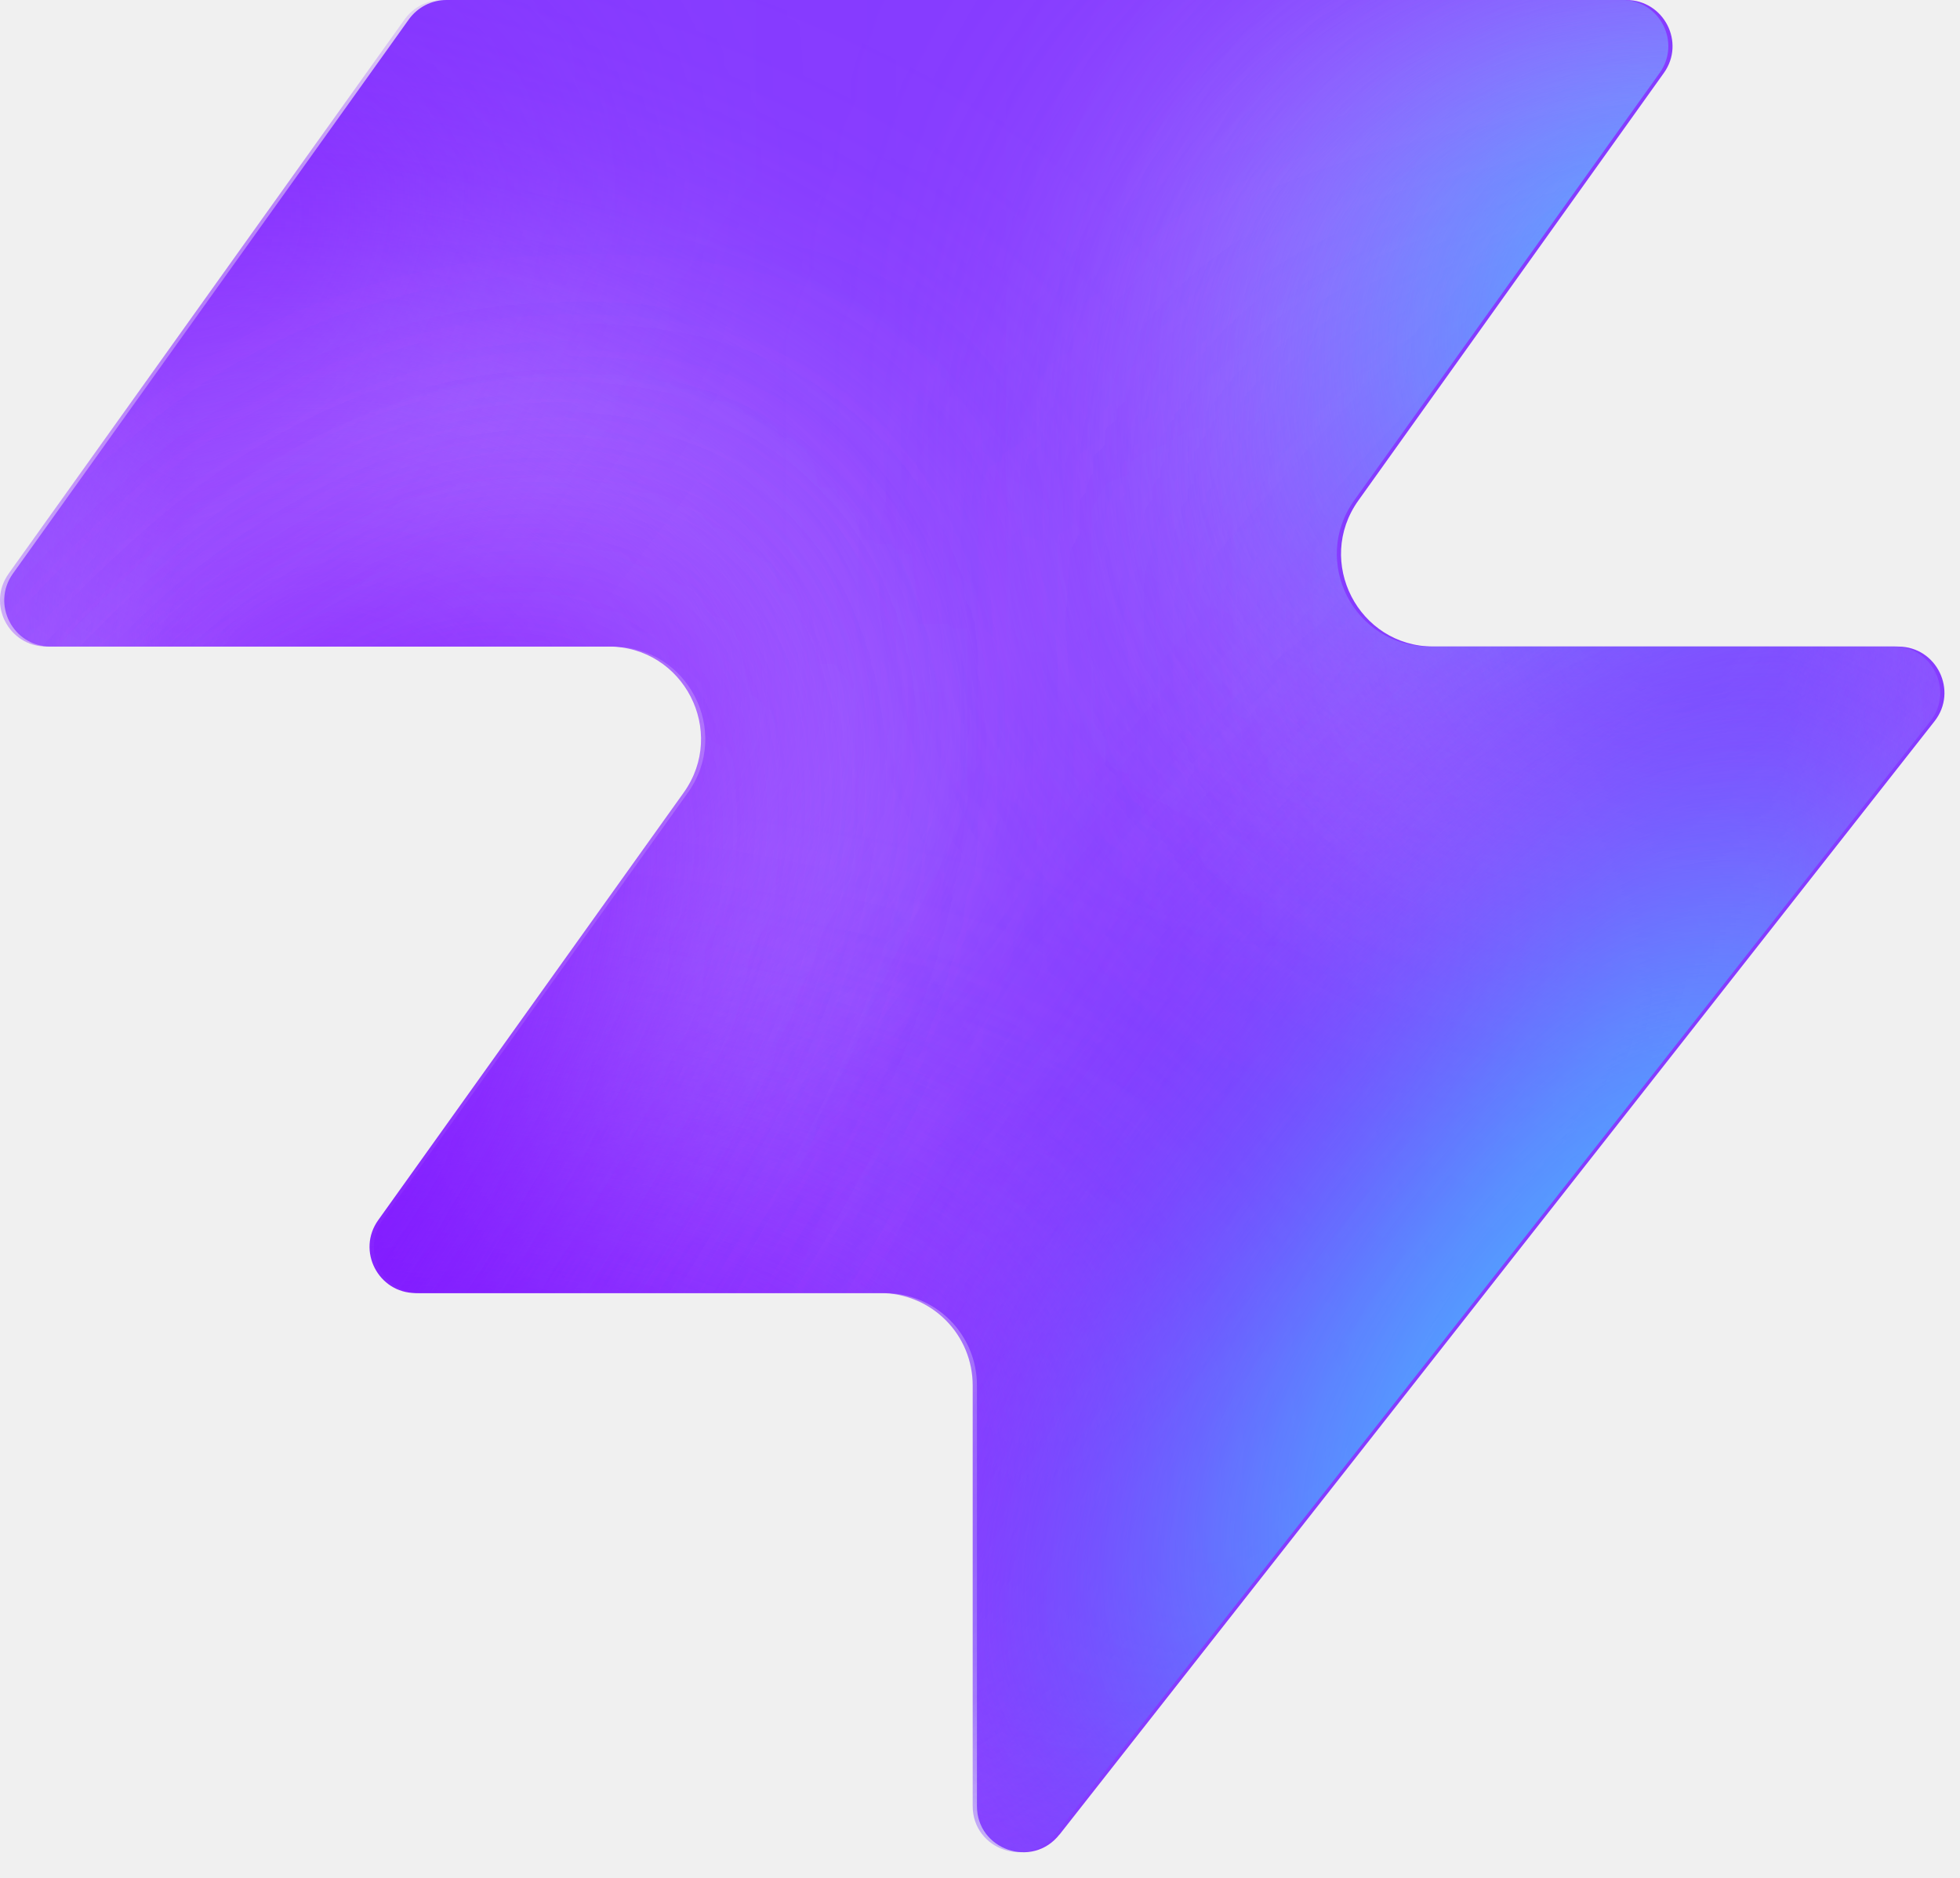
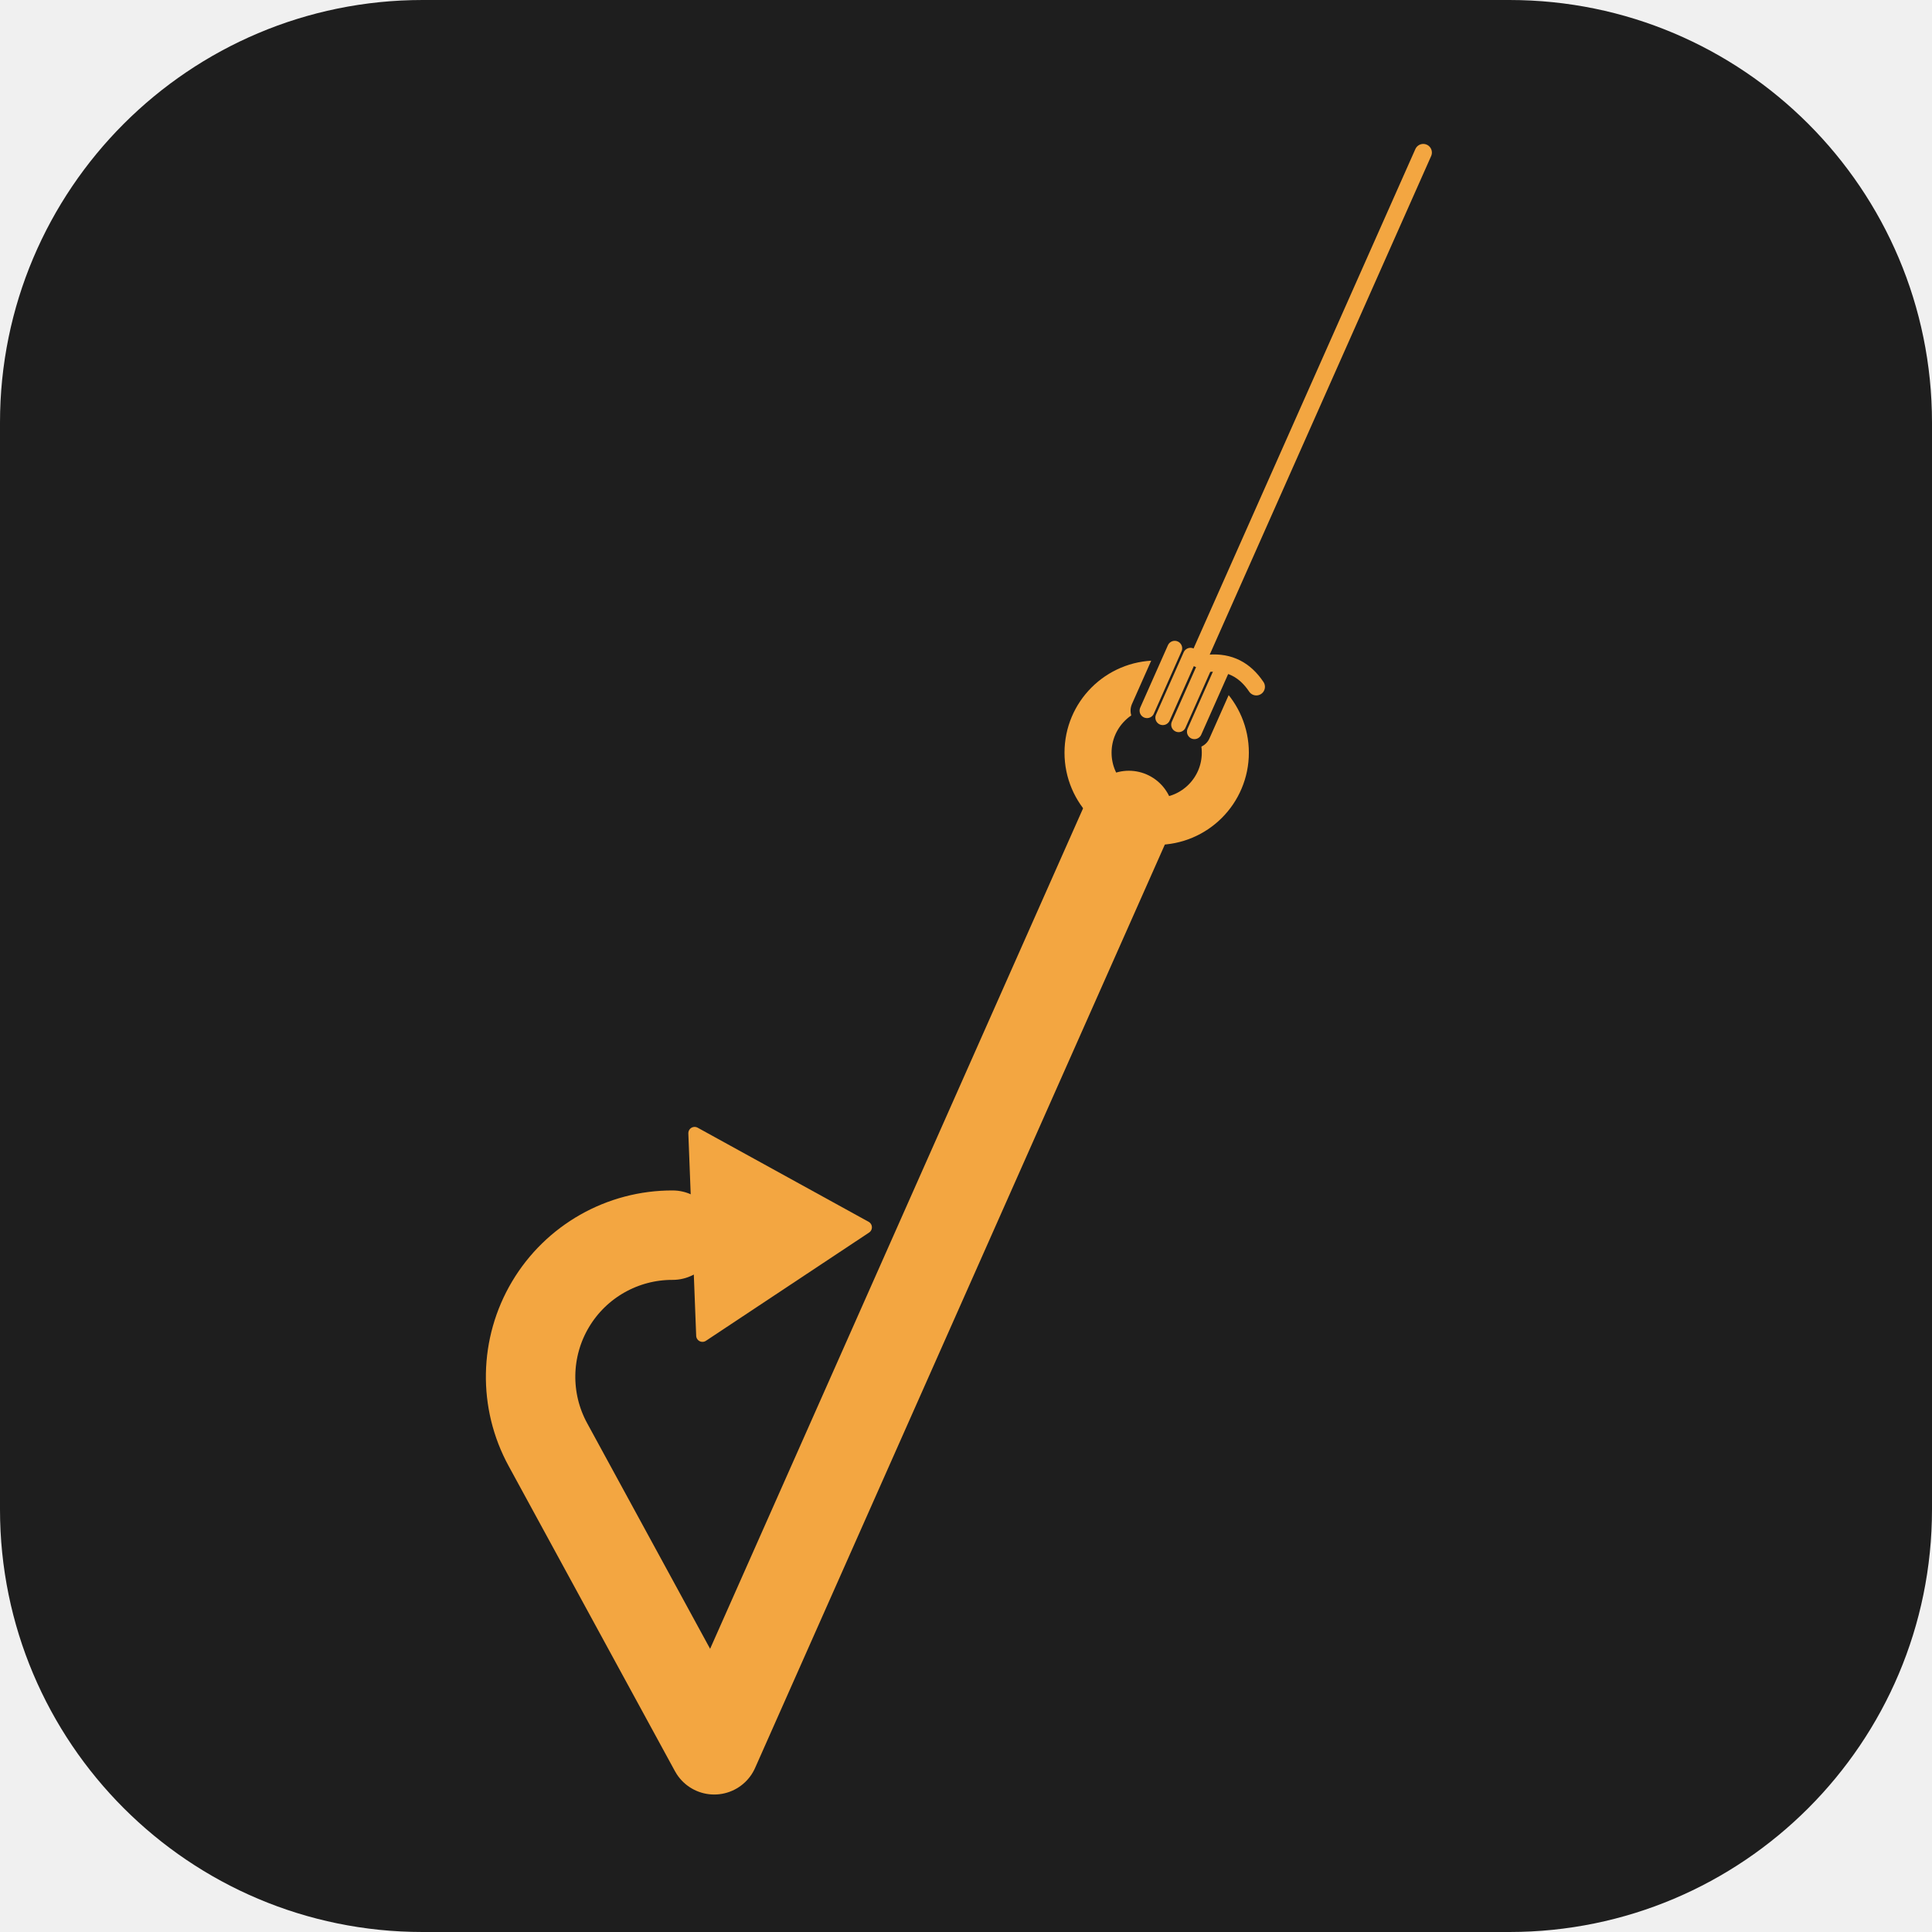
- <svg xmlns="http://www.w3.org/2000/svg" width="48" height="46" fill="none" viewBox="0 0 48 46">
-   <path fill="#863bff" d="M25.946 44.938c-.664.845-2.021.375-2.021-.698V33.937a2.26 2.26 0 0 0-2.262-2.262H10.287c-.92 0-1.456-1.04-.92-1.788l7.48-10.471c1.07-1.497 0-3.578-1.842-3.578H1.237c-.92 0-1.456-1.04-.92-1.788L10.013.474c.214-.297.556-.474.92-.474h28.894c.92 0 1.456 1.04.92 1.788l-7.48 10.471c-1.07 1.498 0 3.579 1.842 3.579h11.377c.943 0 1.473 1.088.89 1.83L25.947 44.94z" style="fill:#863bff;fill:color(display-p3 .525 .23 1);fill-opacity:1" />
-   <mask id="a" width="48" height="46" x="0" y="0" maskUnits="userSpaceOnUse" style="mask-type:alpha">
-     <path fill="#000" d="M25.842 44.938c-.664.844-2.021.375-2.021-.698V33.937a2.26 2.26 0 0 0-2.262-2.262H10.183c-.92 0-1.456-1.04-.92-1.788l7.48-10.471c1.07-1.498 0-3.579-1.842-3.579H1.133c-.92 0-1.456-1.04-.92-1.787L9.91.473c.214-.297.556-.474.92-.474h28.894c.92 0 1.456 1.04.92 1.788l-7.48 10.471c-1.07 1.498 0 3.578 1.842 3.578h11.377c.943 0 1.473 1.088.89 1.832L25.843 44.94z" style="fill:#000;fill-opacity:1" />
-   </mask>
-   <g mask="url(#a)">
-     <g filter="url(#b)">
-       <ellipse cx="5.508" cy="14.704" fill="#ede6ff" rx="5.508" ry="14.704" style="fill:#ede6ff;fill:color(display-p3 .927 .903 1);fill-opacity:1" transform="matrix(.00324 1 1 -.00324 -4.47 31.516)" />
+ <svg xmlns="http://www.w3.org/2000/svg" viewBox="0 0 64 64">
+   <rect width="64" height="64" rx="14" fill="#1E1E1E" />
+   <svg x="14" y="4" width="36" height="56" viewBox="20 18 202 346">
+     <g transform="translate(16.000 16.000) scale(1.60566) translate(-6 60)">
+       <mask id="fm" maskUnits="userSpaceOnUse" x="-100" y="-200" width="400" height="500">
+         <rect x="-100" y="-200" width="400" height="500" fill="#fff" />
+         <path d="M94.47 16.44 L98 8.49 M96.48 17.33 L100.01 9.38 M98.5 18.23 L102.03 10.28 M100.51 19.12 L104.04 11.17" fill="none" stroke="#000" stroke-width="4.2" stroke-linecap="round" />
+       </mask>
+       <path d="M101.02 9.83 L129.68 -54.7" fill="none" stroke="#F3A641" stroke-width="2.2" stroke-linecap="round" />
+       <g mask="url(#fm)">
+         <path d="M92.15 29.8 L39.3 148.9 L18.1 110 A18.05 18.05 0 0 1 34 83.3" fill="none" stroke="#F3A641" stroke-width="11.4" stroke-linecap="round" stroke-linejoin="round" />
+         <polygon points="36.8,70.3 58.6,82.3 37.8,96.1" fill="#F3A641" stroke="#F3A641" stroke-width="1.6" stroke-linejoin="round" />
+         <circle cx="95.7" cy="21.8" r="8.75" fill="none" stroke="#F3A641" stroke-width="6" />
+       </g>
+       <path d="M94.47 16.44 L98 8.49 M96.48 17.33 L100.01 9.38 M98.5 18.23 L102.03 10.28 M100.51 19.12 L104.04 11.17" fill="none" stroke="#F3A641" stroke-width="1.9" stroke-linecap="round" />
+       <path d="M102.4 10.4 Q106.2 10.1 108.4 13.4" fill="none" stroke="#F3A641" stroke-width="2.2" stroke-linecap="round" />
    </g>
-     <g filter="url(#c)">
-       <ellipse cx="10.399" cy="29.851" fill="#ede6ff" rx="10.399" ry="29.851" style="fill:#ede6ff;fill:color(display-p3 .927 .903 1);fill-opacity:1" transform="matrix(.00324 1 1 -.00324 -39.328 7.883)" />
-     </g>
-     <g filter="url(#d)">
-       <ellipse cx="5.508" cy="30.487" fill="#7e14ff" rx="5.508" ry="30.487" style="fill:#7e14ff;fill:color(display-p3 .492 .077 1);fill-opacity:1" transform="rotate(89.814 -25.913 -14.639)scale(1 -1)" />
-     </g>
-     <g filter="url(#e)">
-       <ellipse cx="5.508" cy="30.599" fill="#7e14ff" rx="5.508" ry="30.599" style="fill:#7e14ff;fill:color(display-p3 .492 .077 1);fill-opacity:1" transform="rotate(89.814 -32.644 -3.334)scale(1 -1)" />
-     </g>
-     <g filter="url(#f)">
-       <ellipse cx="5.508" cy="30.599" fill="#7e14ff" rx="5.508" ry="30.599" style="fill:#7e14ff;fill:color(display-p3 .492 .077 1);fill-opacity:1" transform="matrix(.00324 1 1 -.00324 -34.34 30.47)" />
-     </g>
-     <g filter="url(#g)">
-       <ellipse cx="14.072" cy="22.078" fill="#ede6ff" rx="14.072" ry="22.078" style="fill:#ede6ff;fill:color(display-p3 .927 .903 1);fill-opacity:1" transform="rotate(93.35 24.506 48.493)scale(-1 1)" />
-     </g>
-     <g filter="url(#h)">
-       <ellipse cx="3.47" cy="21.501" fill="#7e14ff" rx="3.47" ry="21.501" style="fill:#7e14ff;fill:color(display-p3 .492 .077 1);fill-opacity:1" transform="rotate(89.009 28.708 47.59)scale(-1 1)" />
-     </g>
-     <g filter="url(#i)">
-       <ellipse cx="3.47" cy="21.501" fill="#7e14ff" rx="3.47" ry="21.501" style="fill:#7e14ff;fill:color(display-p3 .492 .077 1);fill-opacity:1" transform="rotate(89.009 28.708 47.59)scale(-1 1)" />
-     </g>
-     <g filter="url(#j)">
-       <ellipse cx=".387" cy="8.972" fill="#7e14ff" rx="4.407" ry="29.108" style="fill:#7e14ff;fill:color(display-p3 .492 .077 1);fill-opacity:1" transform="rotate(39.51 .387 8.972)" />
-     </g>
-     <g filter="url(#k)">
-       <ellipse cx="47.523" cy="-6.092" fill="#7e14ff" rx="4.407" ry="29.108" style="fill:#7e14ff;fill:color(display-p3 .492 .077 1);fill-opacity:1" transform="rotate(37.892 47.523 -6.092)" />
-     </g>
-     <g filter="url(#l)">
-       <ellipse cx="41.412" cy="6.333" fill="#47bfff" rx="5.971" ry="9.665" style="fill:#47bfff;fill:color(display-p3 .28 .748 1);fill-opacity:1" transform="rotate(37.892 41.412 6.333)" />
-     </g>
-     <g filter="url(#m)">
-       <ellipse cx="-1.879" cy="38.332" fill="#7e14ff" rx="4.407" ry="29.108" style="fill:#7e14ff;fill:color(display-p3 .492 .077 1);fill-opacity:1" transform="rotate(37.892 -1.88 38.332)" />
-     </g>
-     <g filter="url(#n)">
-       <ellipse cx="-1.879" cy="38.332" fill="#7e14ff" rx="4.407" ry="29.108" style="fill:#7e14ff;fill:color(display-p3 .492 .077 1);fill-opacity:1" transform="rotate(37.892 -1.88 38.332)" />
-     </g>
-     <g filter="url(#o)">
-       <ellipse cx="35.651" cy="29.907" fill="#7e14ff" rx="4.407" ry="29.108" style="fill:#7e14ff;fill:color(display-p3 .492 .077 1);fill-opacity:1" transform="rotate(37.892 35.651 29.907)" />
-     </g>
-     <g filter="url(#p)">
-       <ellipse cx="38.418" cy="32.4" fill="#47bfff" rx="5.971" ry="15.297" style="fill:#47bfff;fill:color(display-p3 .28 .748 1);fill-opacity:1" transform="rotate(37.892 38.418 32.4)" />
-     </g>
-   </g>
-   <defs>
-     <filter id="b" width="60.045" height="41.654" x="-19.77" y="16.149" color-interpolation-filters="sRGB" filterUnits="userSpaceOnUse">
-       <feFlood flood-opacity="0" result="BackgroundImageFix" />
-       <feBlend in="SourceGraphic" in2="BackgroundImageFix" result="shape" />
-       <feGaussianBlur result="effect1_foregroundBlur_2002_17158" stdDeviation="7.659" />
-     </filter>
-     <filter id="c" width="90.34" height="51.437" x="-54.613" y="-7.533" color-interpolation-filters="sRGB" filterUnits="userSpaceOnUse">
-       <feFlood flood-opacity="0" result="BackgroundImageFix" />
-       <feBlend in="SourceGraphic" in2="BackgroundImageFix" result="shape" />
-       <feGaussianBlur result="effect1_foregroundBlur_2002_17158" stdDeviation="7.659" />
-     </filter>
-     <filter id="d" width="79.355" height="29.4" x="-49.64" y="2.03" color-interpolation-filters="sRGB" filterUnits="userSpaceOnUse">
-       <feFlood flood-opacity="0" result="BackgroundImageFix" />
-       <feBlend in="SourceGraphic" in2="BackgroundImageFix" result="shape" />
-       <feGaussianBlur result="effect1_foregroundBlur_2002_17158" stdDeviation="4.596" />
-     </filter>
-     <filter id="e" width="79.579" height="29.4" x="-45.045" y="20.029" color-interpolation-filters="sRGB" filterUnits="userSpaceOnUse">
-       <feFlood flood-opacity="0" result="BackgroundImageFix" />
-       <feBlend in="SourceGraphic" in2="BackgroundImageFix" result="shape" />
-       <feGaussianBlur result="effect1_foregroundBlur_2002_17158" stdDeviation="4.596" />
-     </filter>
-     <filter id="f" width="79.579" height="29.4" x="-43.513" y="21.178" color-interpolation-filters="sRGB" filterUnits="userSpaceOnUse">
-       <feFlood flood-opacity="0" result="BackgroundImageFix" />
-       <feBlend in="SourceGraphic" in2="BackgroundImageFix" result="shape" />
-       <feGaussianBlur result="effect1_foregroundBlur_2002_17158" stdDeviation="4.596" />
-     </filter>
-     <filter id="g" width="74.749" height="58.852" x="15.756" y="-17.901" color-interpolation-filters="sRGB" filterUnits="userSpaceOnUse">
-       <feFlood flood-opacity="0" result="BackgroundImageFix" />
-       <feBlend in="SourceGraphic" in2="BackgroundImageFix" result="shape" />
-       <feGaussianBlur result="effect1_foregroundBlur_2002_17158" stdDeviation="7.659" />
-     </filter>
-     <filter id="h" width="61.377" height="25.362" x="23.548" y="2.284" color-interpolation-filters="sRGB" filterUnits="userSpaceOnUse">
-       <feFlood flood-opacity="0" result="BackgroundImageFix" />
-       <feBlend in="SourceGraphic" in2="BackgroundImageFix" result="shape" />
-       <feGaussianBlur result="effect1_foregroundBlur_2002_17158" stdDeviation="4.596" />
-     </filter>
-     <filter id="i" width="61.377" height="25.362" x="23.548" y="2.284" color-interpolation-filters="sRGB" filterUnits="userSpaceOnUse">
-       <feFlood flood-opacity="0" result="BackgroundImageFix" />
-       <feBlend in="SourceGraphic" in2="BackgroundImageFix" result="shape" />
-       <feGaussianBlur result="effect1_foregroundBlur_2002_17158" stdDeviation="4.596" />
-     </filter>
-     <filter id="j" width="56.045" height="63.649" x="-27.636" y="-22.853" color-interpolation-filters="sRGB" filterUnits="userSpaceOnUse">
-       <feFlood flood-opacity="0" result="BackgroundImageFix" />
-       <feBlend in="SourceGraphic" in2="BackgroundImageFix" result="shape" />
-       <feGaussianBlur result="effect1_foregroundBlur_2002_17158" stdDeviation="4.596" />
-     </filter>
-     <filter id="k" width="54.814" height="64.646" x="20.116" y="-38.415" color-interpolation-filters="sRGB" filterUnits="userSpaceOnUse">
-       <feFlood flood-opacity="0" result="BackgroundImageFix" />
-       <feBlend in="SourceGraphic" in2="BackgroundImageFix" result="shape" />
-       <feGaussianBlur result="effect1_foregroundBlur_2002_17158" stdDeviation="4.596" />
-     </filter>
-     <filter id="l" width="33.541" height="35.313" x="24.641" y="-11.323" color-interpolation-filters="sRGB" filterUnits="userSpaceOnUse">
-       <feFlood flood-opacity="0" result="BackgroundImageFix" />
-       <feBlend in="SourceGraphic" in2="BackgroundImageFix" result="shape" />
-       <feGaussianBlur result="effect1_foregroundBlur_2002_17158" stdDeviation="4.596" />
-     </filter>
-     <filter id="m" width="54.814" height="64.646" x="-29.286" y="6.009" color-interpolation-filters="sRGB" filterUnits="userSpaceOnUse">
-       <feFlood flood-opacity="0" result="BackgroundImageFix" />
-       <feBlend in="SourceGraphic" in2="BackgroundImageFix" result="shape" />
-       <feGaussianBlur result="effect1_foregroundBlur_2002_17158" stdDeviation="4.596" />
-     </filter>
-     <filter id="n" width="54.814" height="64.646" x="-29.286" y="6.009" color-interpolation-filters="sRGB" filterUnits="userSpaceOnUse">
-       <feFlood flood-opacity="0" result="BackgroundImageFix" />
-       <feBlend in="SourceGraphic" in2="BackgroundImageFix" result="shape" />
-       <feGaussianBlur result="effect1_foregroundBlur_2002_17158" stdDeviation="4.596" />
-     </filter>
-     <filter id="o" width="54.814" height="64.646" x="8.244" y="-2.416" color-interpolation-filters="sRGB" filterUnits="userSpaceOnUse">
-       <feFlood flood-opacity="0" result="BackgroundImageFix" />
-       <feBlend in="SourceGraphic" in2="BackgroundImageFix" result="shape" />
-       <feGaussianBlur result="effect1_foregroundBlur_2002_17158" stdDeviation="4.596" />
-     </filter>
-     <filter id="p" width="39.409" height="43.623" x="18.713" y="10.588" color-interpolation-filters="sRGB" filterUnits="userSpaceOnUse">
-       <feFlood flood-opacity="0" result="BackgroundImageFix" />
-       <feBlend in="SourceGraphic" in2="BackgroundImageFix" result="shape" />
-       <feGaussianBlur result="effect1_foregroundBlur_2002_17158" stdDeviation="4.596" />
-     </filter>
-   </defs>
+   </svg>
</svg>
